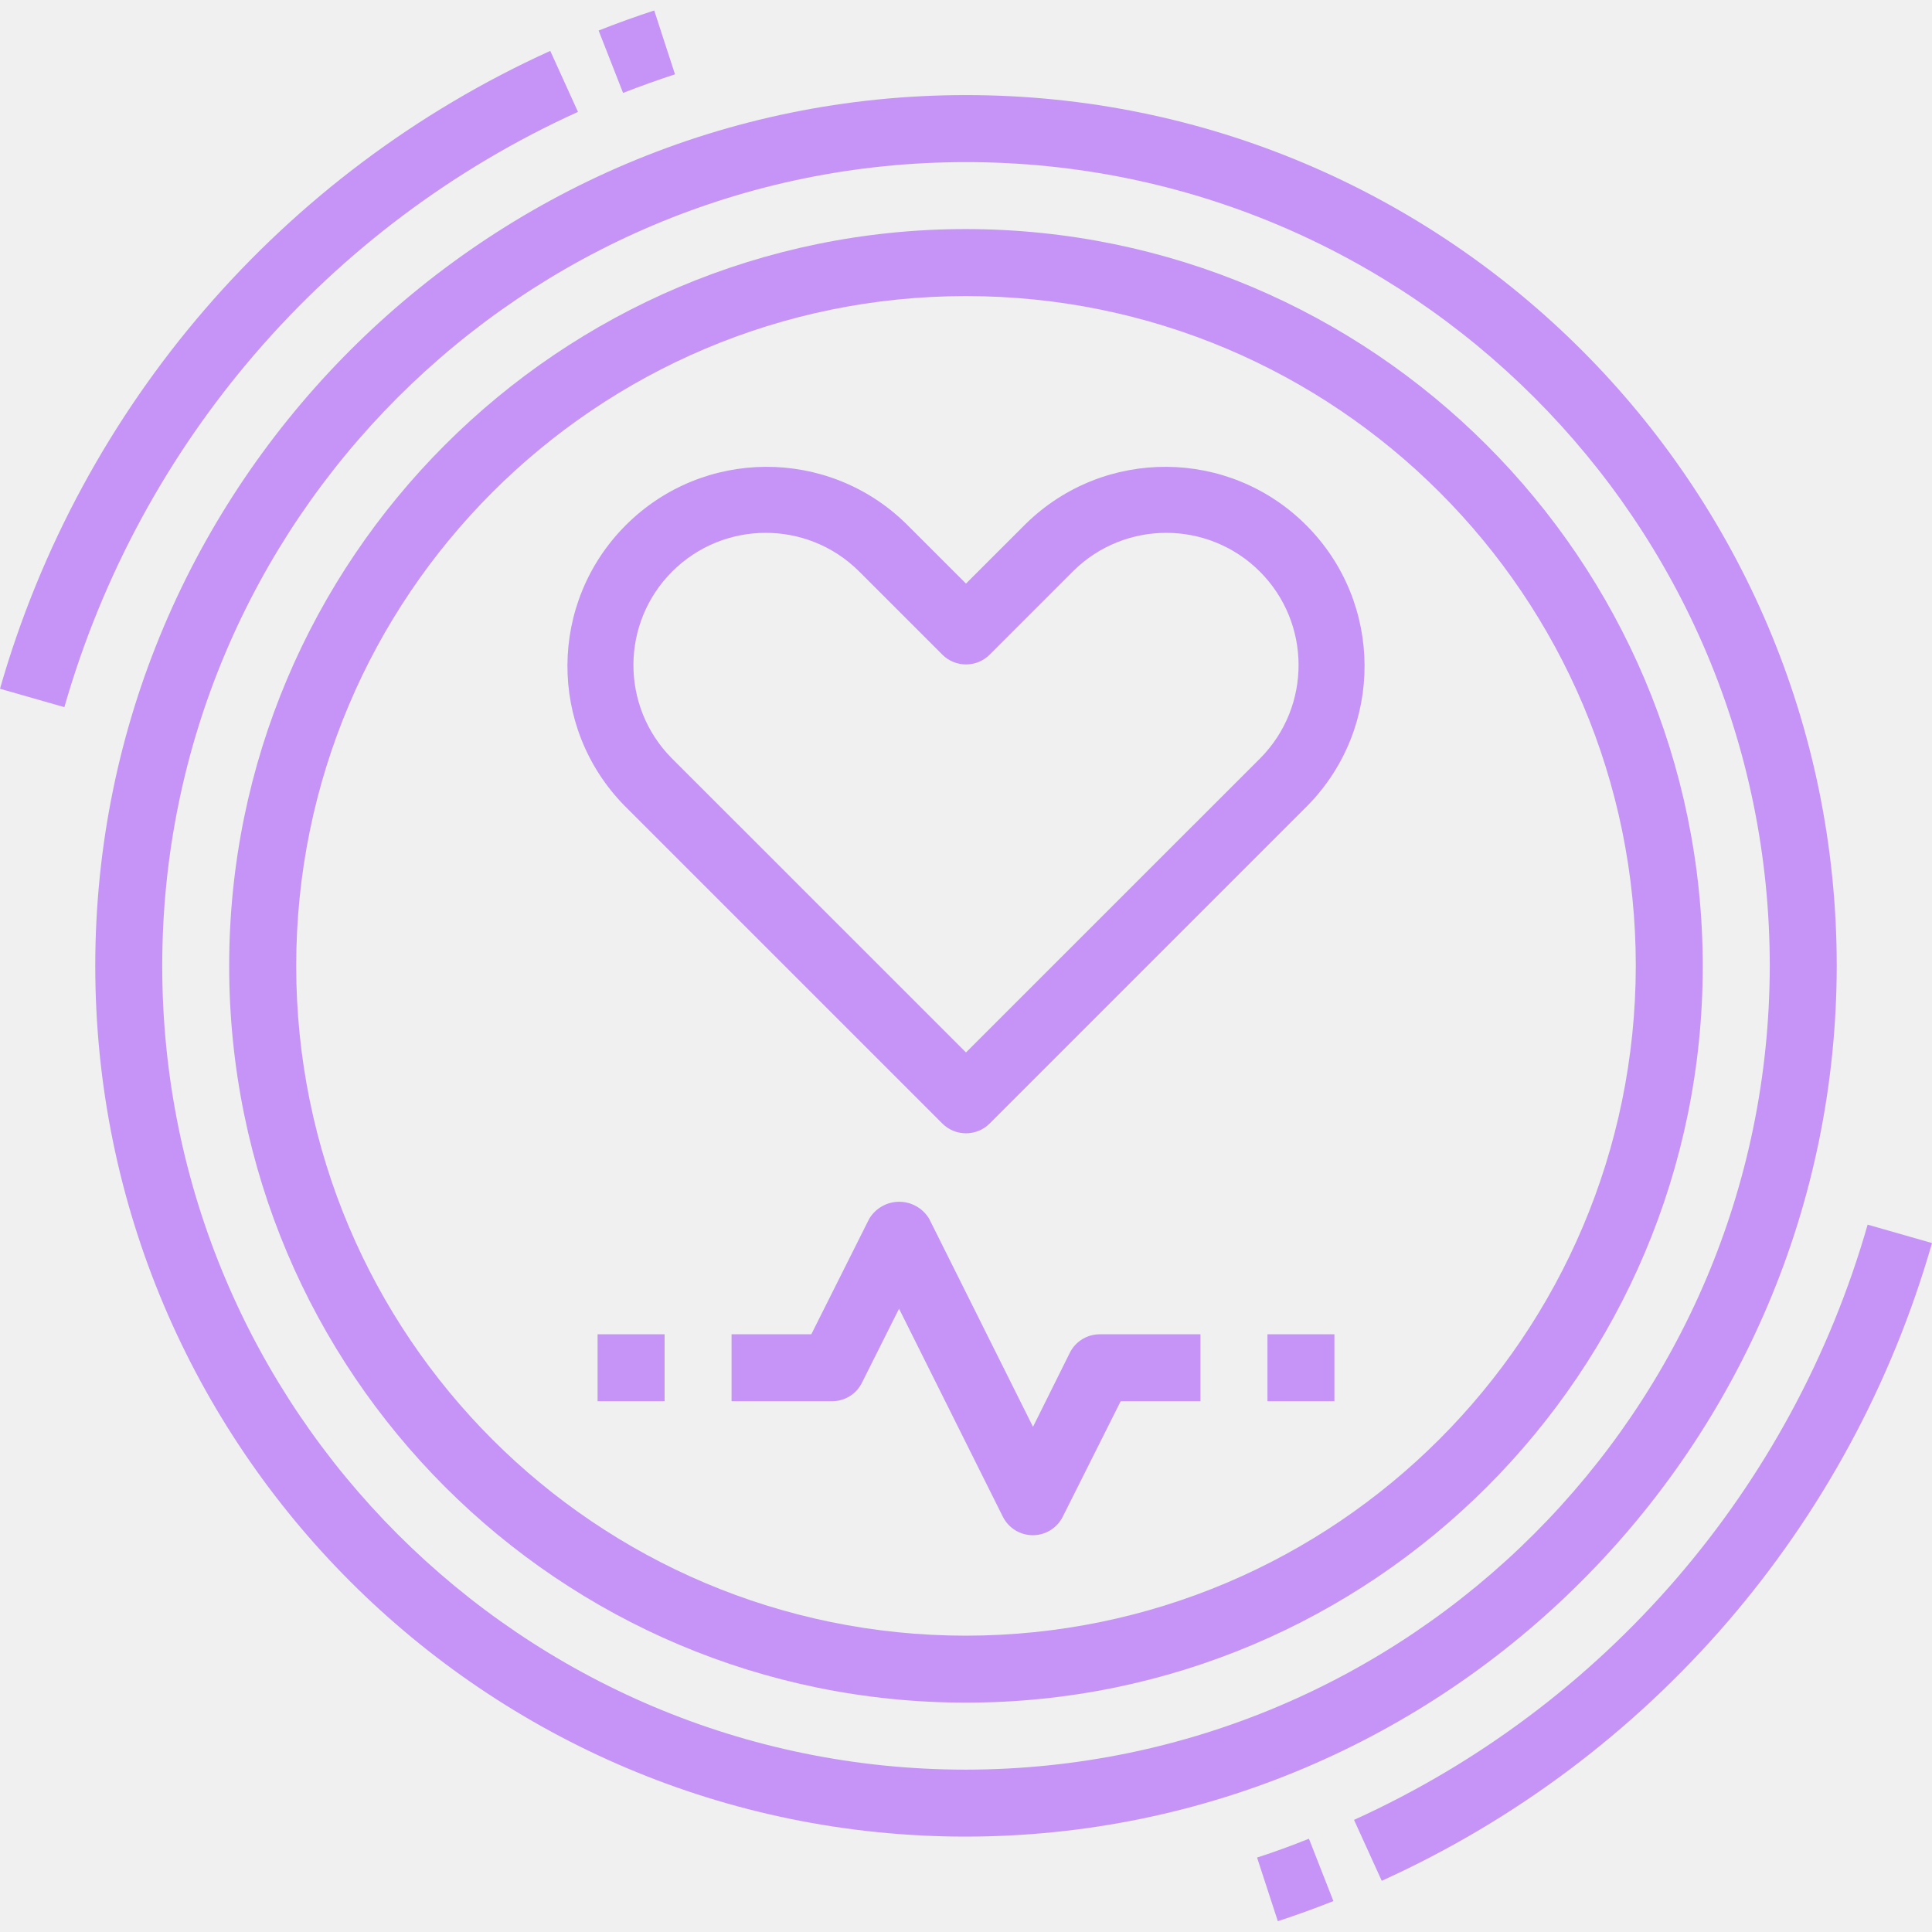
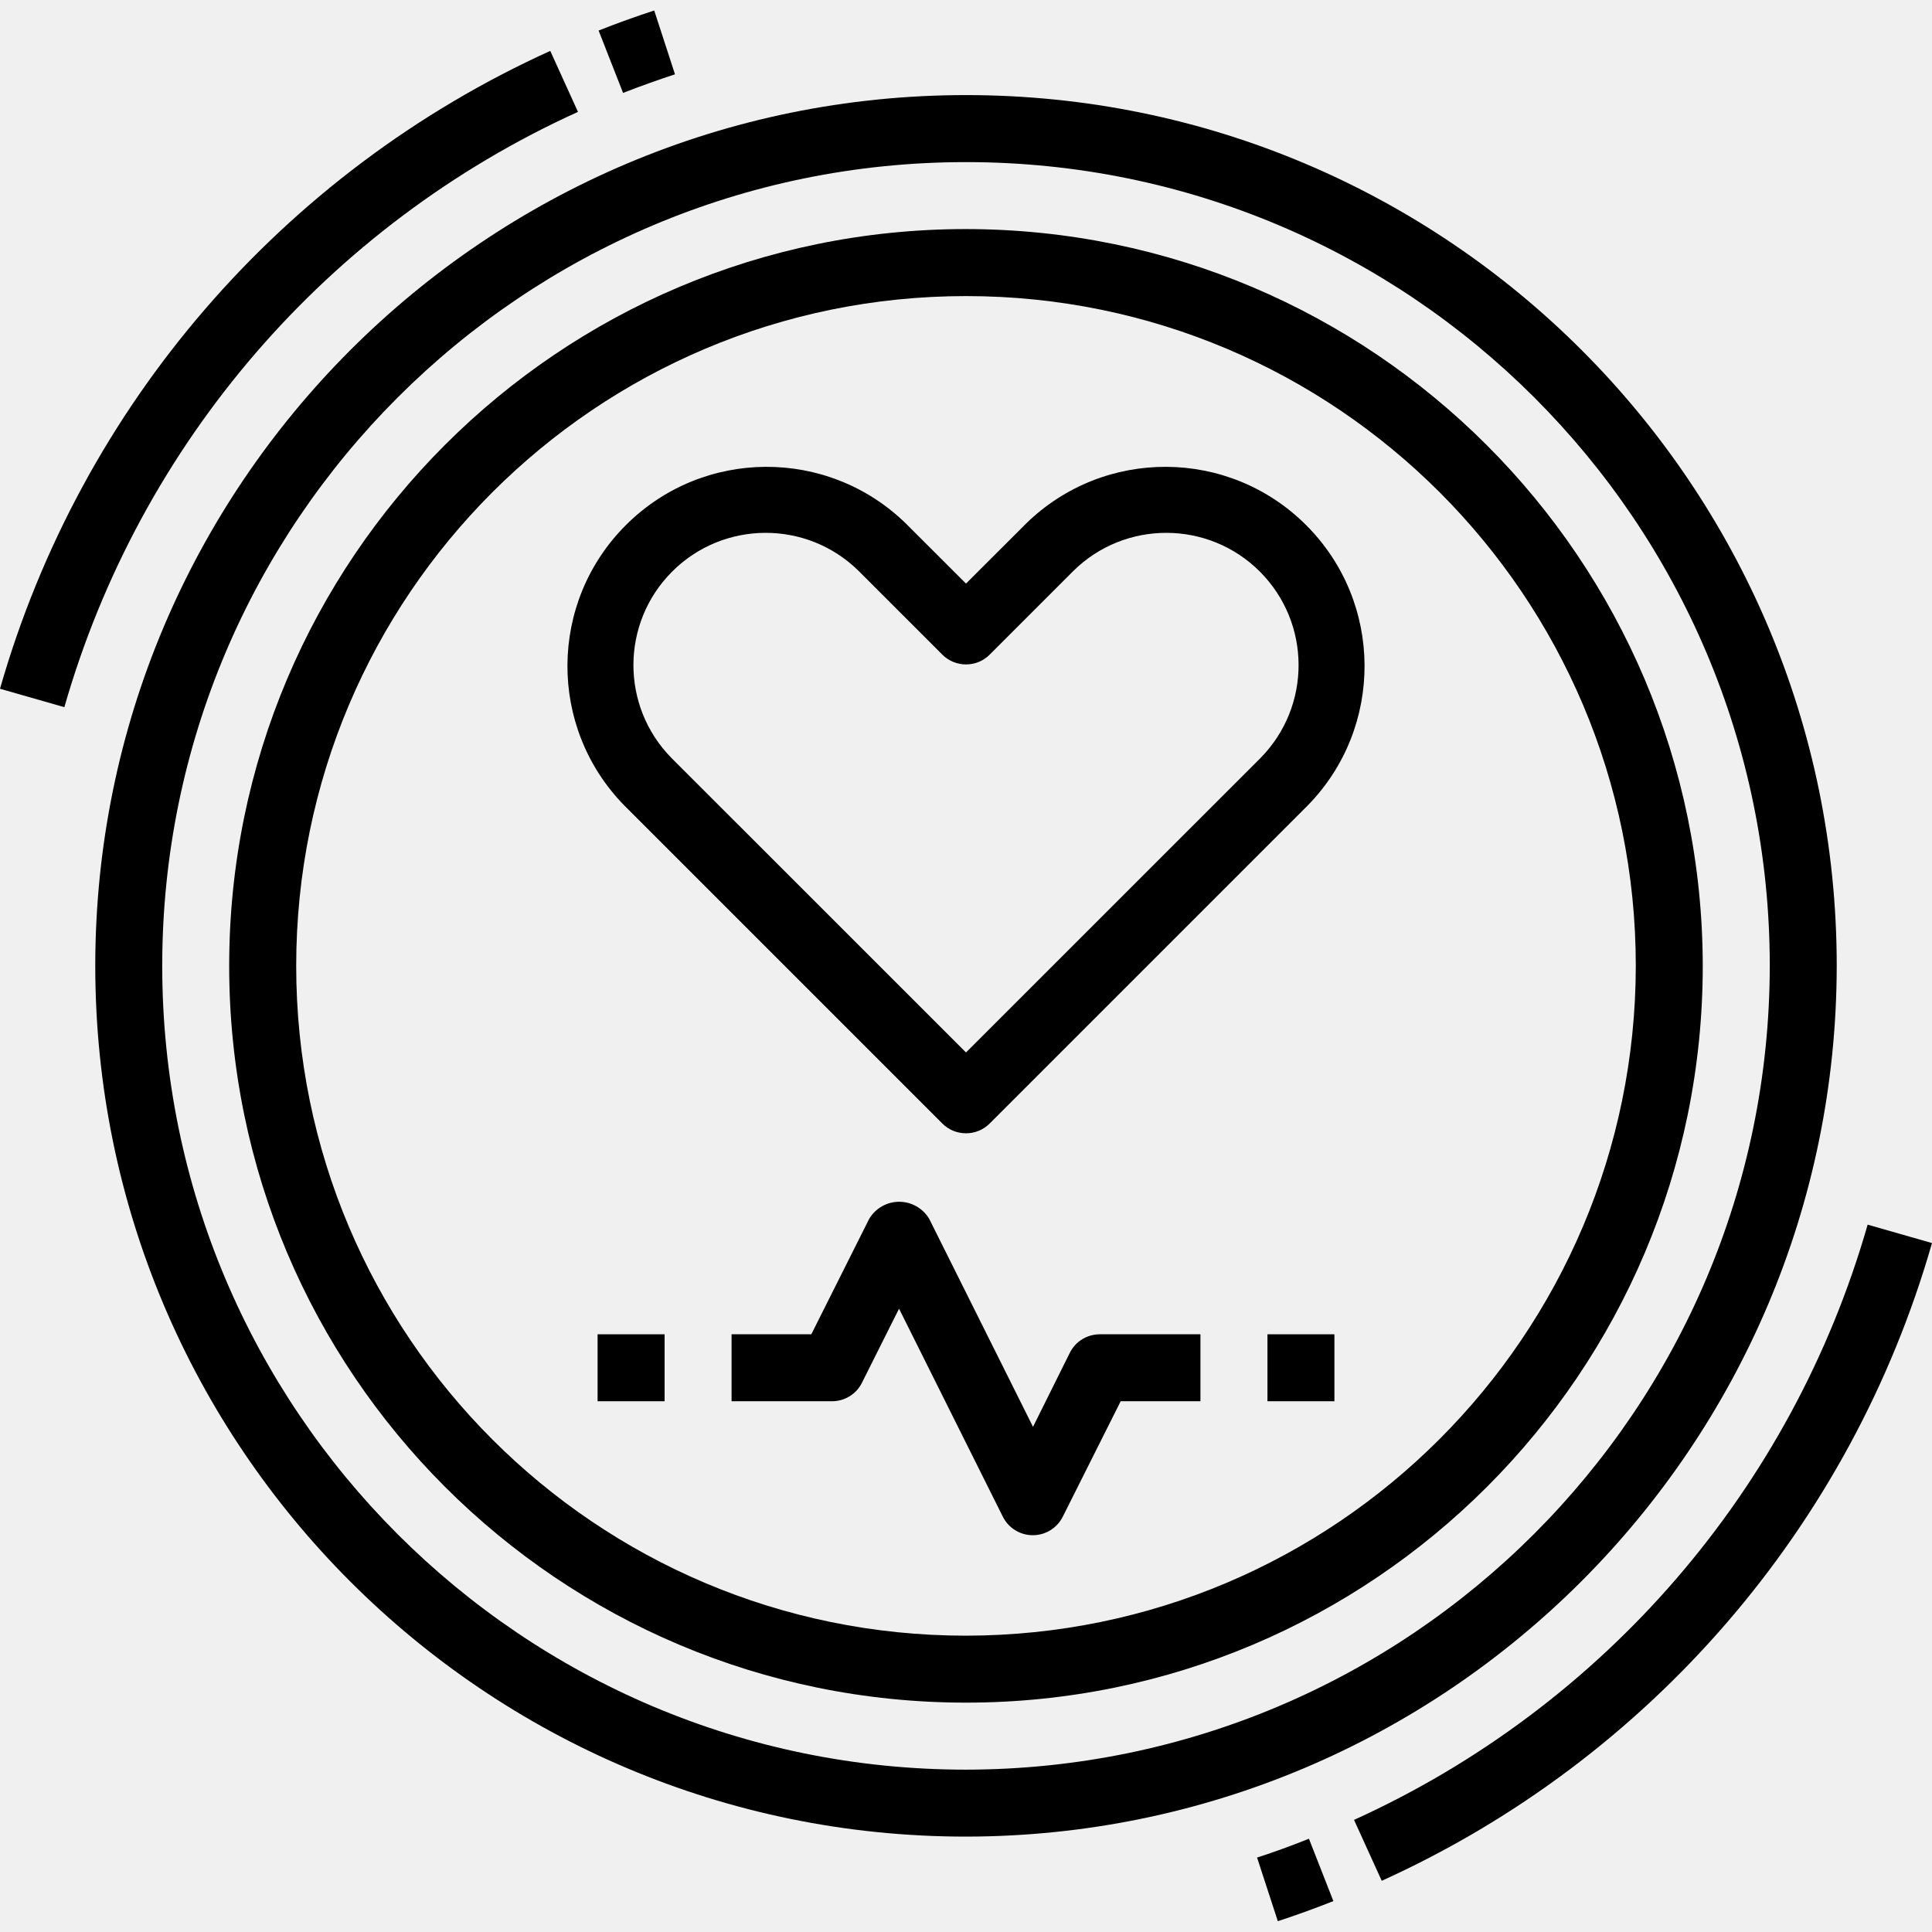
<svg xmlns="http://www.w3.org/2000/svg" width="32" height="32" viewBox="0 0 32 32" fill="none">
  <g clip-path="url(#clip0_305_20712)">
-     <path d="M16 3.794C9.26 3.794 3.796 9.258 3.796 15.998C3.796 22.738 9.26 28.201 16 28.201C22.74 28.201 28.203 22.738 28.203 15.998C28.196 9.261 22.737 3.802 16 3.794ZM16 27.092C9.873 27.092 4.906 22.125 4.906 15.998C4.906 9.871 9.873 4.904 16 4.904C22.127 4.904 27.094 9.871 27.094 15.998C27.087 22.122 22.124 27.085 16 27.092Z" fill="#9B39FC" fill-opacity="0.5" />
-     <path d="M10.836 0.174C10.525 0.275 10.218 0.386 9.915 0.506L10.32 1.539C10.604 1.428 10.89 1.326 11.18 1.231L10.836 0.174Z" fill="#9B39FC" fill-opacity="0.5" />
-     <path d="M9.573 1.853L9.114 0.843C4.673 2.857 1.341 6.72 0 11.408L1.066 11.713C2.319 7.338 5.429 3.733 9.573 1.853Z" fill="#9B39FC" fill-opacity="0.5" />
-     <path d="M20.821 30.767L21.165 31.821C21.476 31.719 21.783 31.608 22.085 31.488L21.68 30.455C21.397 30.569 21.111 30.673 20.821 30.767Z" fill="#9B39FC" fill-opacity="0.5" />
-     <path d="M22.427 30.143L22.886 31.152C27.326 29.139 30.658 25.276 32 20.589L30.934 20.284C29.681 24.659 26.571 28.263 22.427 30.143Z" fill="#9B39FC" fill-opacity="0.5" />
-     <path d="M16.995 8.672L16 9.666L15.005 8.672C13.712 7.409 11.643 7.42 10.365 8.699C9.087 9.977 9.075 12.046 10.338 13.339L15.608 18.609C15.824 18.825 16.176 18.825 16.392 18.609L21.662 13.339C22.925 12.046 22.913 9.977 21.635 8.699C20.357 7.42 18.288 7.409 16.995 8.672ZM20.878 12.555L16 17.432L11.122 12.555C10.277 11.697 10.282 10.319 11.133 9.467C11.985 8.616 13.364 8.611 14.221 9.456L15.608 10.843C15.824 11.059 16.176 11.059 16.392 10.843L17.779 9.456C18.636 8.611 20.015 8.616 20.867 9.467C21.718 10.319 21.723 11.697 20.878 12.555Z" fill="#9B39FC" fill-opacity="0.5" />
-     <path d="M9.898 22.1H11.008V23.209H9.898V22.1Z" fill="#9B39FC" fill-opacity="0.5" />
-     <path d="M20.993 22.1H22.102V23.209H20.993V22.1Z" fill="#9B39FC" fill-opacity="0.5" />
-     <path d="M17.72 22.406L17.11 23.633L15.39 20.187C15.286 20.013 15.097 19.905 14.893 19.905C14.69 19.905 14.501 20.013 14.397 20.187L13.438 22.1H12.117V23.209H13.781C13.992 23.209 14.184 23.09 14.277 22.902L14.891 21.676L16.61 25.121C16.704 25.309 16.896 25.428 17.107 25.428C17.317 25.428 17.509 25.309 17.603 25.121L18.562 23.209H19.883V22.1H18.219C18.008 22.099 17.814 22.217 17.72 22.406Z" fill="#9B39FC" fill-opacity="0.5" />
-     <path d="M30.422 15.998C30.422 8.033 23.965 1.575 16 1.575C8.035 1.575 1.578 8.033 1.578 15.998C1.578 23.963 8.035 30.42 16 30.42C23.962 30.411 30.413 23.959 30.422 15.998ZM16 29.311C8.647 29.311 2.687 23.35 2.687 15.998C2.687 8.645 8.647 2.685 16 2.685C23.352 2.685 29.313 8.645 29.313 15.998C29.304 23.347 23.349 29.302 16 29.311Z" fill="#9B39FC" fill-opacity="0.5" />
+     <path d="M16 3.794C9.26 3.794 3.796 9.258 3.796 15.998C3.796 22.738 9.26 28.201 16 28.201C22.74 28.201 28.203 22.738 28.203 15.998C28.196 9.261 22.737 3.802 16 3.794ZM16 27.092C9.873 27.092 4.906 22.125 4.906 15.998C4.906 9.871 9.873 4.904 16 4.904C22.127 4.904 27.094 9.871 27.094 15.998C27.087 22.122 22.124 27.085 16 27.092Z" fill="currentColor" fill-opacity="1" />
+     <path d="M10.836 0.174C10.525 0.275 10.218 0.386 9.915 0.506L10.32 1.539C10.604 1.428 10.89 1.326 11.18 1.231L10.836 0.174Z" fill="currentColor" fill-opacity="1" />
+     <path d="M9.573 1.853L9.114 0.843C4.673 2.857 1.341 6.72 0 11.408L1.066 11.713C2.319 7.338 5.429 3.733 9.573 1.853Z" fill="currentColor" fill-opacity="1" />
+     <path d="M20.821 30.767L21.165 31.821C21.476 31.719 21.783 31.608 22.085 31.488L21.68 30.455C21.397 30.569 21.111 30.673 20.821 30.767Z" fill="currentColor" fill-opacity="1" />
+     <path d="M22.427 30.143L22.886 31.152C27.326 29.139 30.658 25.276 32 20.589L30.934 20.284C29.681 24.659 26.571 28.263 22.427 30.143Z" fill="currentColor" fill-opacity="1" />
+     <path d="M16.995 8.672L16 9.666L15.005 8.672C13.712 7.409 11.643 7.42 10.365 8.699C9.087 9.977 9.075 12.046 10.338 13.339L15.608 18.609C15.824 18.825 16.176 18.825 16.392 18.609L21.662 13.339C22.925 12.046 22.913 9.977 21.635 8.699C20.357 7.42 18.288 7.409 16.995 8.672ZM20.878 12.555L16 17.432L11.122 12.555C10.277 11.697 10.282 10.319 11.133 9.467C11.985 8.616 13.364 8.611 14.221 9.456L15.608 10.843C15.824 11.059 16.176 11.059 16.392 10.843L17.779 9.456C18.636 8.611 20.015 8.616 20.867 9.467C21.718 10.319 21.723 11.697 20.878 12.555Z" fill="currentColor" fill-opacity="1" />
+     <path d="M9.898 22.1H11.008V23.209H9.898V22.1Z" fill="currentColor" fill-opacity="1" />
+     <path d="M20.993 22.1H22.102V23.209H20.993V22.1Z" fill="currentColor" fill-opacity="1" />
+     <path d="M17.72 22.406L17.11 23.633L15.39 20.187C15.286 20.013 15.097 19.905 14.893 19.905C14.69 19.905 14.501 20.013 14.397 20.187L13.438 22.1H12.117V23.209H13.781C13.992 23.209 14.184 23.09 14.277 22.902L14.891 21.676L16.61 25.121C16.704 25.309 16.896 25.428 17.107 25.428C17.317 25.428 17.509 25.309 17.603 25.121L18.562 23.209H19.883V22.1H18.219C18.008 22.099 17.814 22.217 17.72 22.406Z" fill="currentColor" fill-opacity="1" />
+     <path d="M30.422 15.998C30.422 8.033 23.965 1.575 16 1.575C8.035 1.575 1.578 8.033 1.578 15.998C1.578 23.963 8.035 30.42 16 30.42C23.962 30.411 30.413 23.959 30.422 15.998ZM16 29.311C8.647 29.311 2.687 23.35 2.687 15.998C2.687 8.645 8.647 2.685 16 2.685C23.352 2.685 29.313 8.645 29.313 15.998C29.304 23.347 23.349 29.302 16 29.311Z" fill="currentColor" fill-opacity="1" />
  </g>
  <defs>
    <clipPath id="clip0_305_20712">
      <rect width="32" height="32" fill="white" />
    </clipPath>
  </defs>
</svg>
